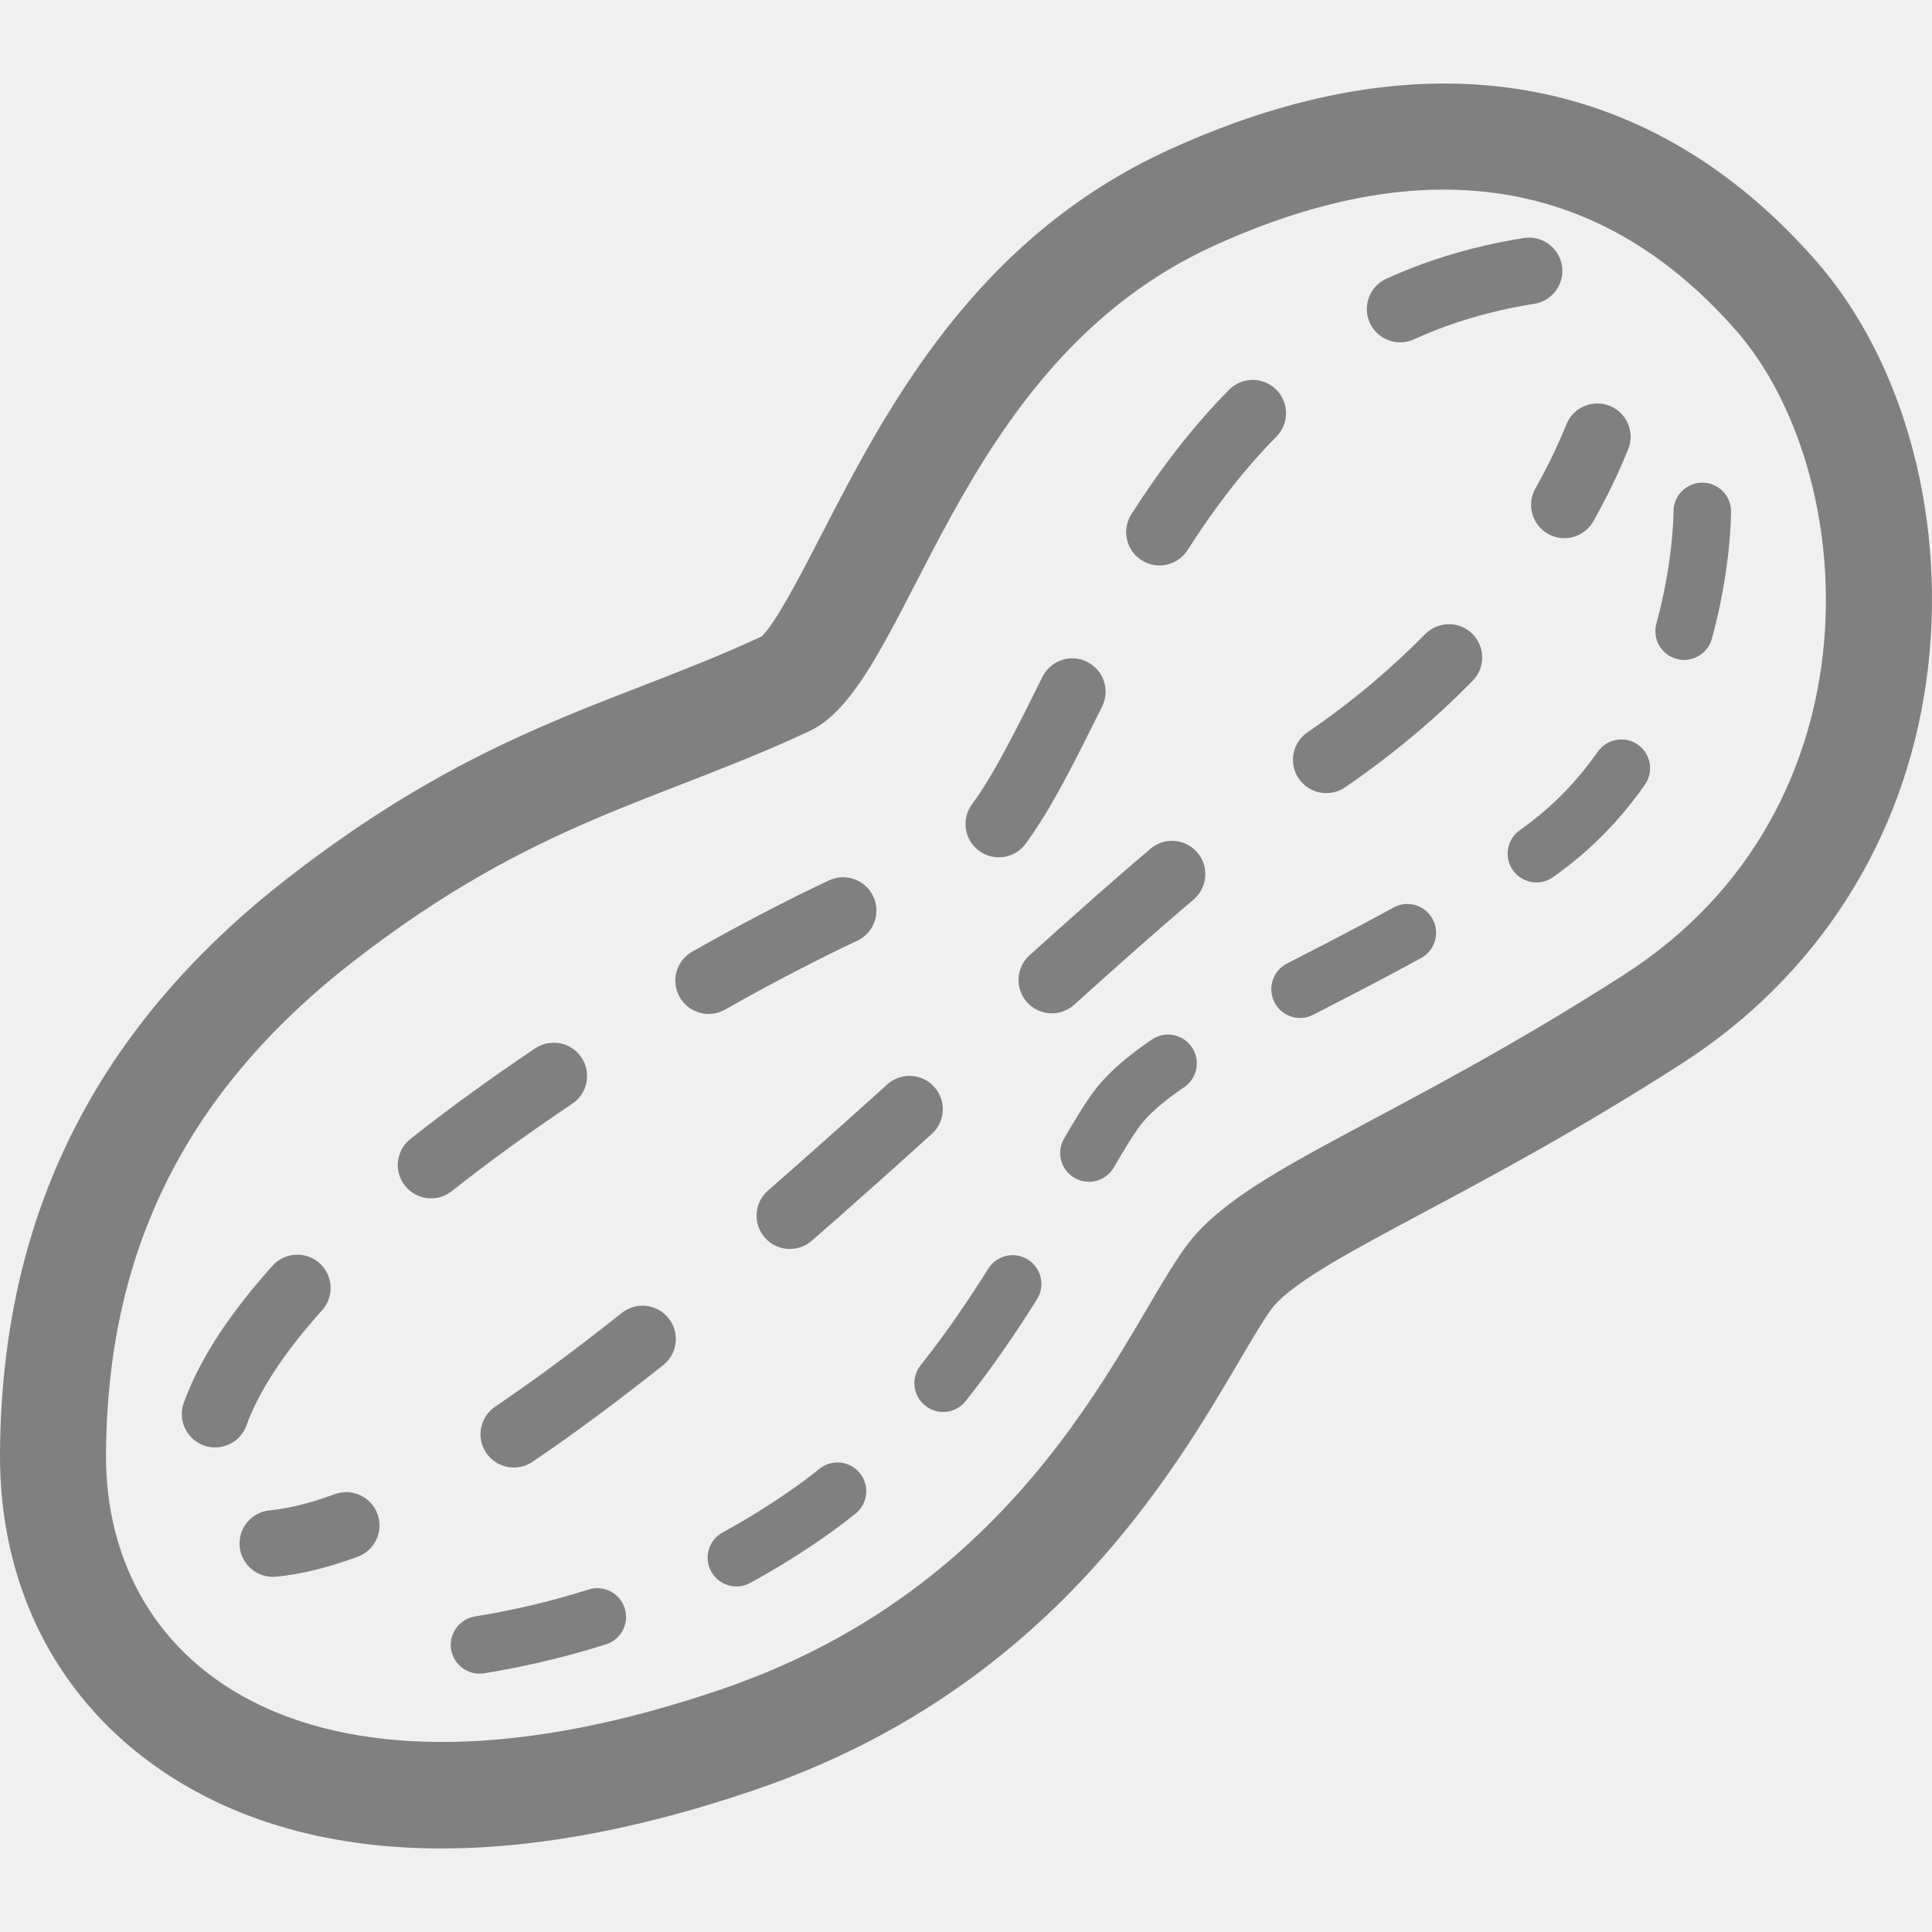
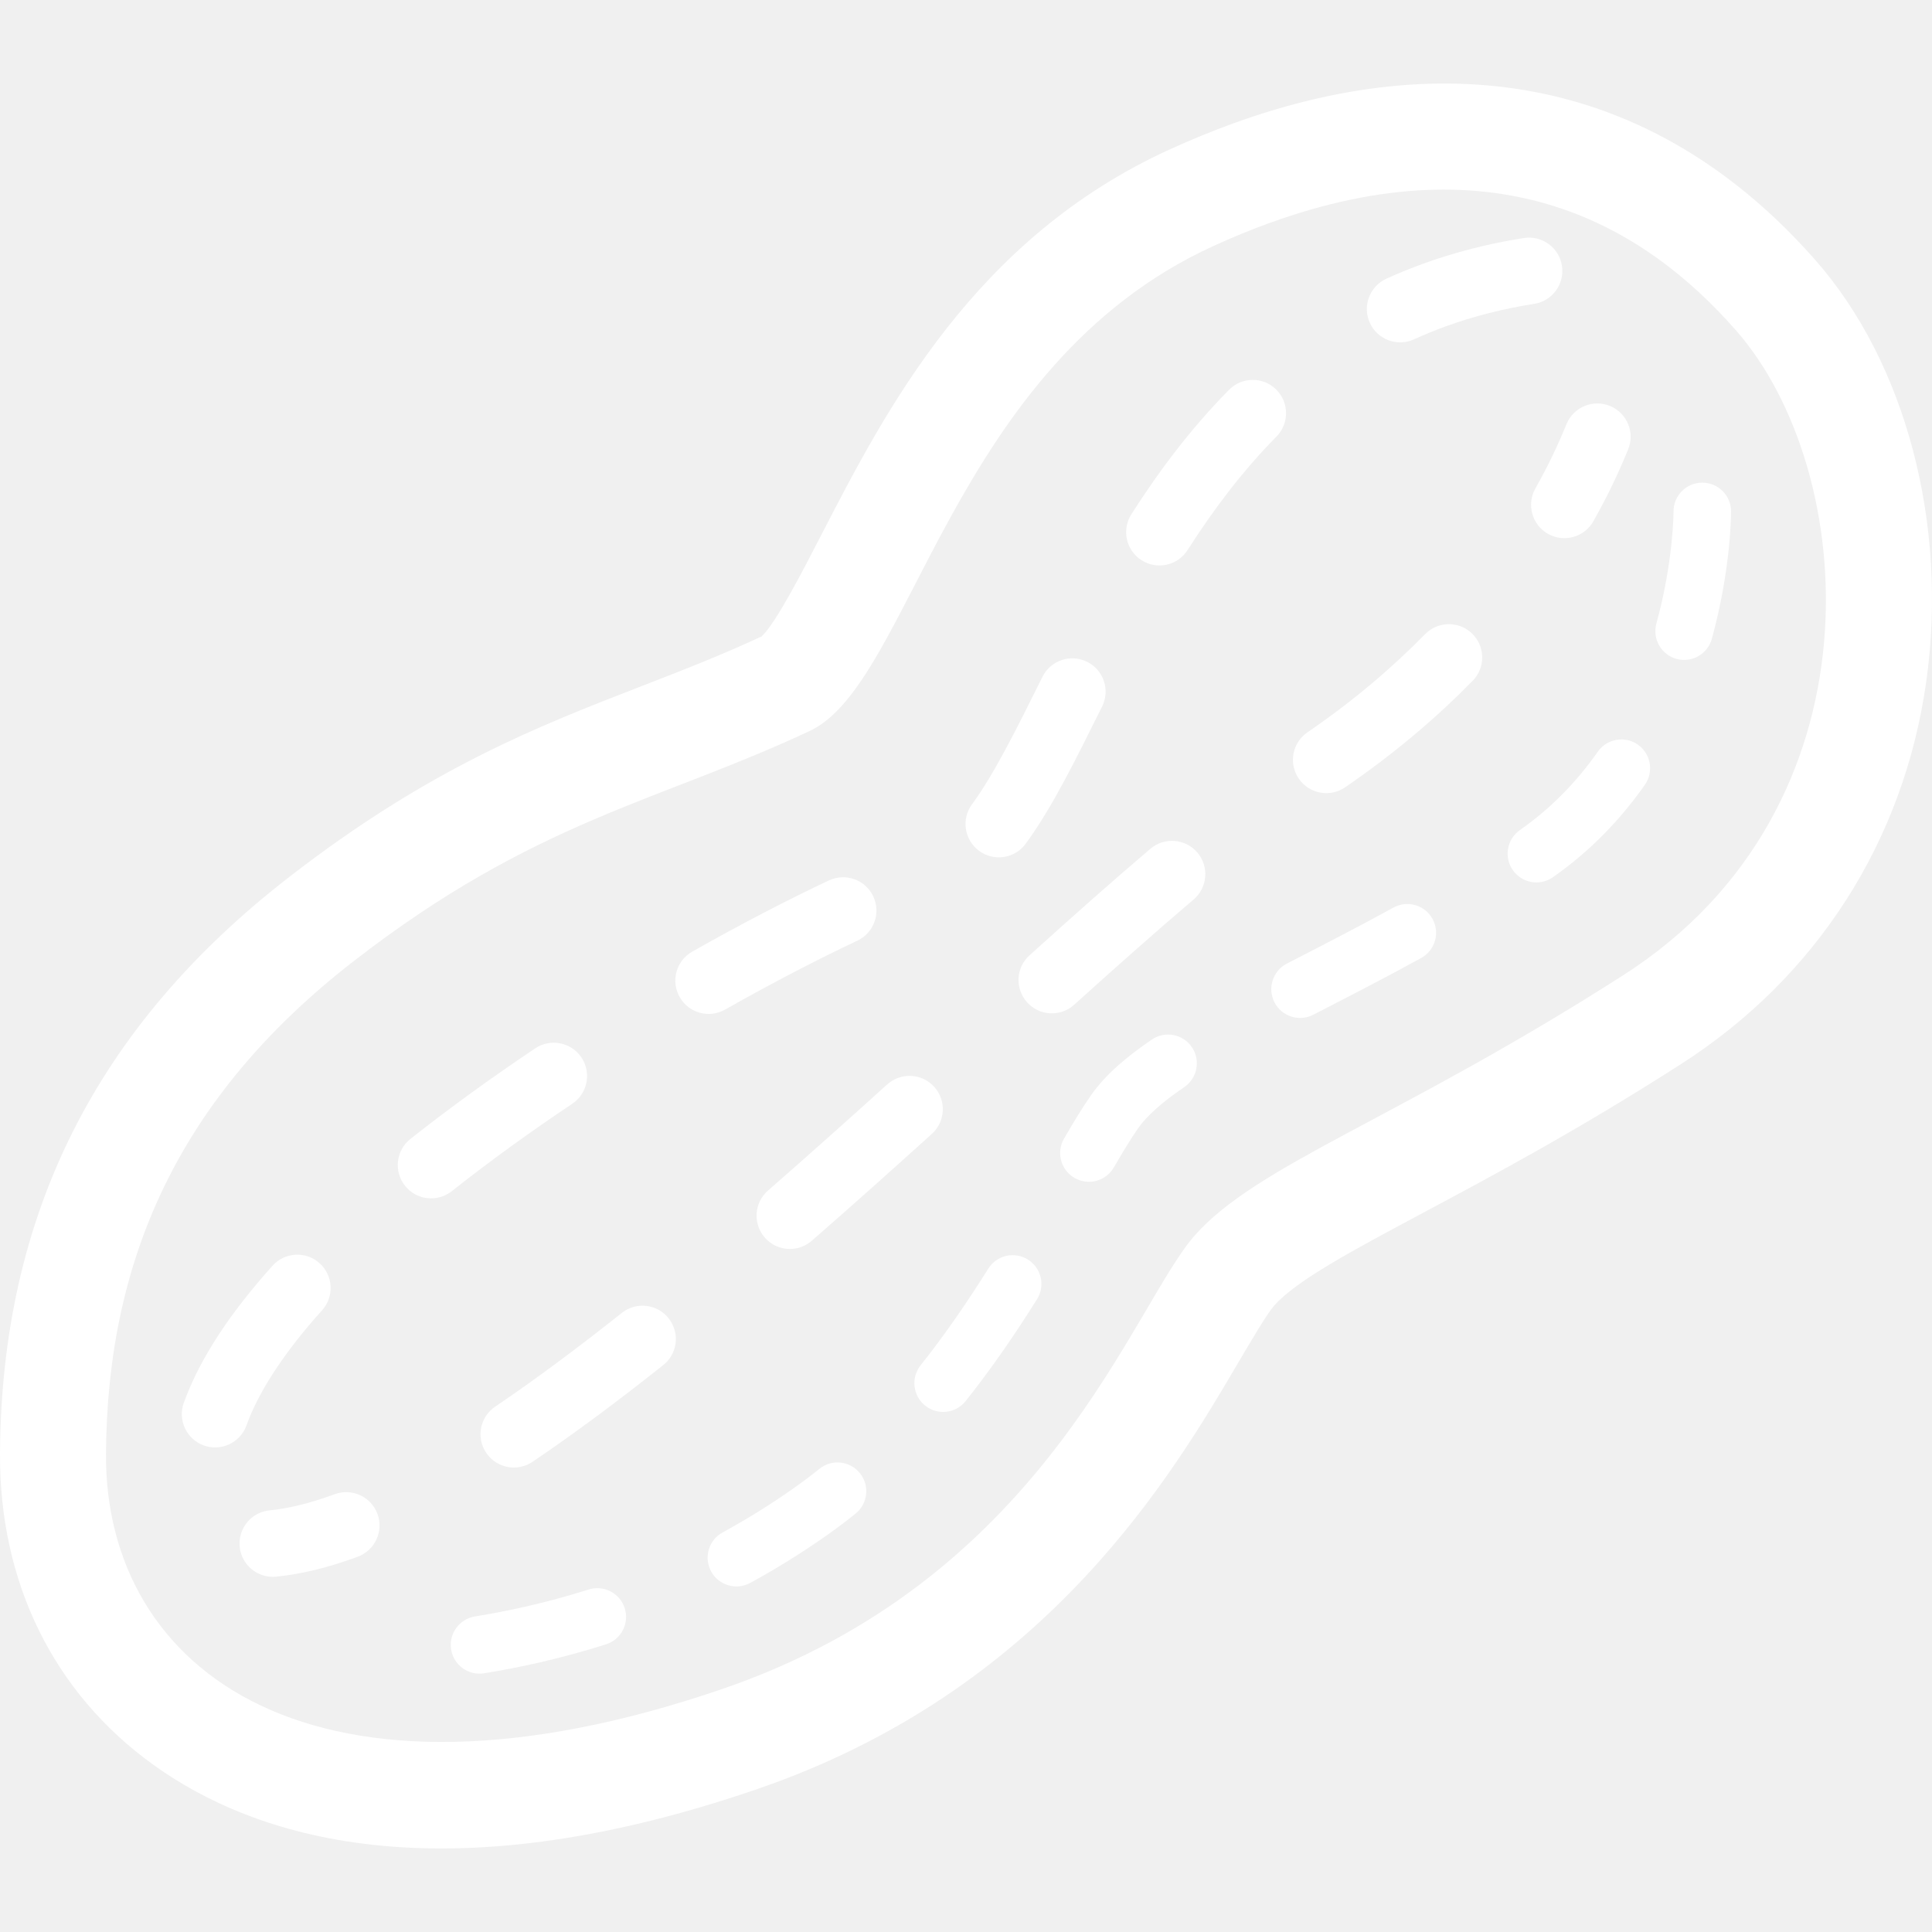
<svg xmlns="http://www.w3.org/2000/svg" height="800px" width="800px" version="1.1" id="_x32_" viewBox="0 0 512 512" xml:space="preserve">
  <style type="text/css">
- 	.st0{fill:gray;}
+ 	.st0{fill:white;}
</style>
  <g>
    <path class="st0" d="M481.091,68.928c-40.235-45.742-93.628-58.255-154.403-36.173l9.588,26.396l-9.592-26.396h-0.008   c-5.463,1.994-11.059,4.277-16.644,6.827c-51.833,23.594-75.274,69.033-92.39,102.205c-5.092,9.88-12.016,23.312-15.796,26.87   c-10.663,4.959-20.811,8.902-31.541,13.068c-27.815,10.778-56.572,21.934-93.724,50.732C25.446,272.09,0.4,322.014,0.002,385.08   c-0.215,34.29,14.232,63.629,40.688,82.642c26.354,18.939,75.515,35.417,160.04,6.382c1.278-0.445,2.538-0.89,3.792-1.342   c73.725-26.781,106.24-82.072,123.707-111.78c3.536-6.004,7.539-12.817,9.444-14.981c5.892-6.679,20.748-14.603,39.538-24.639   c18.235-9.733,40.924-21.845,68.225-39.339c35.981-23.046,59.07-59.048,65.038-101.374   C516.331,138.999,505.071,96.183,481.091,68.928z M430.286,258.37c-59.419,38.064-97.041,50.19-113.672,69.048   c-16.415,18.606-38.838,88.854-121.684,118.942c-1.097,0.408-2.202,0.793-3.325,1.171c-108.175,37.174-163.88-4.506-163.517-62.273   c0.323-51.154,19.065-94.443,65.702-130.594c48.155-37.33,80.752-42.148,120.868-60.991   c27.004-12.675,37.404-96.837,107.015-128.526c5.004-2.283,9.866-4.277,14.592-5.99c61.064-22.186,99.506,0.771,123.73,28.324   C492.729,124.685,499.556,213.998,430.286,258.37z" />
    <path class="st0" d="M406.884,129.458c-2.386,4.263-0.874,9.644,3.373,12.031c4.254,2.386,9.628,0.874,12.022-3.38   c2.558-4.544,4.544-8.532,6.049-11.779c1.498-3.239,2.543-5.76,3.136-7.22c1.868-4.507-0.289-9.666-4.796-11.519   c-4.507-1.868-9.666,0.282-11.519,4.796c-0.6,1.438-1.498,3.618-2.839,6.508C410.976,121.787,409.197,125.36,406.884,129.458z" />
    <path class="st0" d="M202.676,327.966c3.202,3.677,8.776,4.055,12.456,0.845c10.738-9.354,21.4-18.902,31.815-28.316   c3.618-3.268,3.899-8.85,0.63-12.467c-3.272-3.625-8.85-3.899-12.471-0.63c-10.374,9.369-20.963,18.842-31.585,28.116   C199.848,318.715,199.47,324.297,202.676,327.966z" />
    <path class="st0" d="M304.884,224.925c-9.921,8.413-20.691,17.998-32.051,28.242c-3.618,3.262-3.903,8.85-0.634,12.468   c3.266,3.617,8.847,3.906,12.464,0.637c11.3-10.199,21.948-19.658,31.64-27.878c3.718-3.158,4.177-8.724,1.027-12.446   C314.176,222.234,308.605,221.774,304.884,224.925z" />
    <path class="st0" d="M164.791,347.935c-11.493,9.126-22.775,17.546-33.56,24.832c-4.043,2.736-5.11,8.214-2.38,12.253   c2.728,4.047,8.217,5.107,12.261,2.38c11.286-7.621,22.898-16.3,34.654-25.64c3.821-3.016,4.458-8.576,1.423-12.402   C174.157,345.541,168.6,344.904,164.791,347.935z" />
    <path class="st0" d="M377.672,168.056c-8.517,8.673-18.791,17.545-31.185,26.018c-4.025,2.75-5.059,8.25-2.301,12.268   c2.746,4.025,8.246,5.056,12.264,2.313c13.372-9.154,24.55-18.784,33.816-28.234c3.424-3.469,3.372-9.058-0.112-12.482   C386.685,164.528,381.089,164.579,377.672,168.056z" />
    <path class="st0" d="M88.694,395.976l-0.534,0.193c-6.163,2.246-11.801,3.618-16.704,4.092c-4.852,0.467-8.402,4.781-7.935,9.636   c0.47,4.856,4.788,8.406,9.64,7.939c6.816-0.674,13.813-2.446,21.03-5.063l0.612-0.229c4.573-1.683,6.916-6.761,5.229-11.334   C98.345,396.629,93.267,394.294,88.694,395.976z" />
    <path class="st0" d="M217.164,389.246c-2.294,1.854-4.648,3.625-7.064,5.315c-6.234,4.374-12.46,8.198-18.594,11.549   c-3.702,2.016-5.063,6.649-3.043,10.348c2.017,3.691,6.649,5.048,10.348,3.039c6.612-3.618,13.324-7.732,20.04-12.446   c2.709-1.898,5.329-3.876,7.876-5.93c3.28-2.632,3.798-7.427,1.156-10.712C225.247,387.126,220.444,386.607,217.164,389.246z" />
    <path class="st0" d="M155.988,421.238c-11.453,3.624-21.756,5.789-30.124,7.138c-4.155,0.682-6.983,4.596-6.312,8.747   c0.678,4.166,4.588,6.983,8.751,6.316c8.951-1.453,19.998-3.773,32.293-7.672c4.014-1.275,6.237-5.552,4.963-9.57   C164.287,422.187,160.002,419.963,155.988,421.238z" />
    <path class="st0" d="M272.41,333.8c-3.569-2.238-8.272-1.156-10.508,2.409c-5.3,8.458-11.24,17.19-17.927,25.604   c-2.62,3.284-2.072,8.087,1.226,10.711c3.295,2.616,8.094,2.075,10.712-1.23c7.142-8.984,13.394-18.183,18.91-26.982   C277.057,340.746,275.975,336.039,272.41,333.8z" />
    <path class="st0" d="M305.251,275.486c-6.604,4.529-12.142,9.132-16.07,14.692c-2.309,3.291-4.652,7.175-7.201,11.571   c-2.113,3.64-0.868,8.302,2.772,10.407c3.647,2.112,8.309,0.874,10.422-2.765c2.446-4.232,4.637-7.827,6.494-10.459   c2.135-3.098,6.349-6.894,12.175-10.838c3.476-2.379,4.378-7.116,2.009-10.592C313.479,274.018,308.738,273.121,305.251,275.486z" />
    <path class="st0" d="M423.429,199.218v-0.007c-5.344,7.628-12.075,14.766-20.6,20.74l-0.044,0.037   c-3.439,2.417-4.285,7.168-1.868,10.614c2.424,3.447,7.175,4.285,10.63,1.876l0.044-0.045   c10.126-7.093,18.102-15.581,24.328-24.476c2.409-3.447,1.579-8.198-1.876-10.622C430.597,194.926,425.838,195.764,423.429,199.218   z" />
    <path class="st0" d="M451.086,127.909c-4.218,0.023-7.606,3.454-7.584,7.657c0.008,0.378-0.059,13.342-4.544,29.688   c-1.112,4.054,1.282,8.25,5.344,9.362c4.055,1.111,8.242-1.283,9.362-5.338c5.152-18.842,5.077-33.334,5.085-33.793   C458.728,131.275,455.295,127.887,451.086,127.909z" />
    <path class="st0" d="M369.288,240.513c-9.636,5.293-19.214,10.199-28.25,14.847c-3.744,1.935-5.214,6.531-3.284,10.281   c1.927,3.736,6.53,5.212,10.274,3.277c9.014-4.64,18.71-9.606,28.598-15.04c3.691-2.03,5.041-6.664,3.01-10.355   C377.612,239.831,372.979,238.482,369.288,240.513z" />
    <path class="st0" d="M338.192,103.218c-3.461-3.425-9.058-3.388-12.482,0.081c-10.148,10.267-18.59,21.564-25.881,32.972   c-2.624,4.114-1.419,9.577,2.687,12.193c4.11,2.624,9.57,1.423,12.198-2.683c6.8-10.652,14.52-20.925,23.553-30.073   C341.694,112.239,341.658,106.65,338.192,103.218z" />
    <path class="st0" d="M374.699,89.935c2.713-1.23,5.522-2.387,8.413-3.439c7.205-2.61,14.988-4.648,23.468-5.974   c4.811-0.749,8.109-5.271,7.353-10.088c-0.756-4.818-5.278-8.11-10.095-7.354c-9.57,1.505-18.465,3.825-26.745,6.827   c-3.328,1.208-6.56,2.535-9.688,3.951c-4.44,2.024-6.404,7.257-4.388,11.698C365.033,89.986,370.266,91.944,374.699,89.935z" />
    <path class="st0" d="M271.809,223.606c7.161-9.777,13.302-22.423,20.266-36.381c2.172-4.366,0.393-9.659-3.973-11.83   c-4.366-2.179-9.662-0.393-11.842,3.973c-6.92,13.966-12.987,26.108-18.672,33.779c-2.887,3.921-2.046,9.444,1.879,12.342   C263.396,228.372,268.918,227.541,271.809,223.606z" />
    <path class="st0" d="M85.358,347.238c3.258-3.632,2.962-9.213-0.663-12.467c-3.624-3.262-9.21-2.972-12.468,0.652   c-10.655,11.89-19.009,23.928-23.524,36.336c-1.652,4.581,0.726,9.644,5.311,11.304c4.582,1.646,9.644-0.72,11.301-5.308   C68.584,368.602,75.614,358.039,85.358,347.238z" />
    <path class="st0" d="M192.143,267.554c12.768-7.22,24.795-13.439,35.047-18.257c4.41-2.068,6.308-7.323,4.236-11.742   c-2.075-4.41-7.331-6.308-11.745-4.239c-10.733,5.048-23.101,11.445-36.232,18.88c-4.244,2.402-5.738,7.782-3.332,12.03   C182.518,268.466,187.903,269.963,192.143,267.554z" />
    <path class="st0" d="M151.667,292.497c4.051-2.713,5.137-8.198,2.42-12.252c-2.709-4.048-8.195-5.13-12.249-2.424   c-11.334,7.606-22.53,15.663-33.072,24.009c-3.825,3.032-4.469,8.584-1.438,12.409c3.024,3.81,8.58,4.462,12.402,1.431   C129.833,307.67,140.667,299.865,151.667,292.497z" />
  </g>
</svg>
